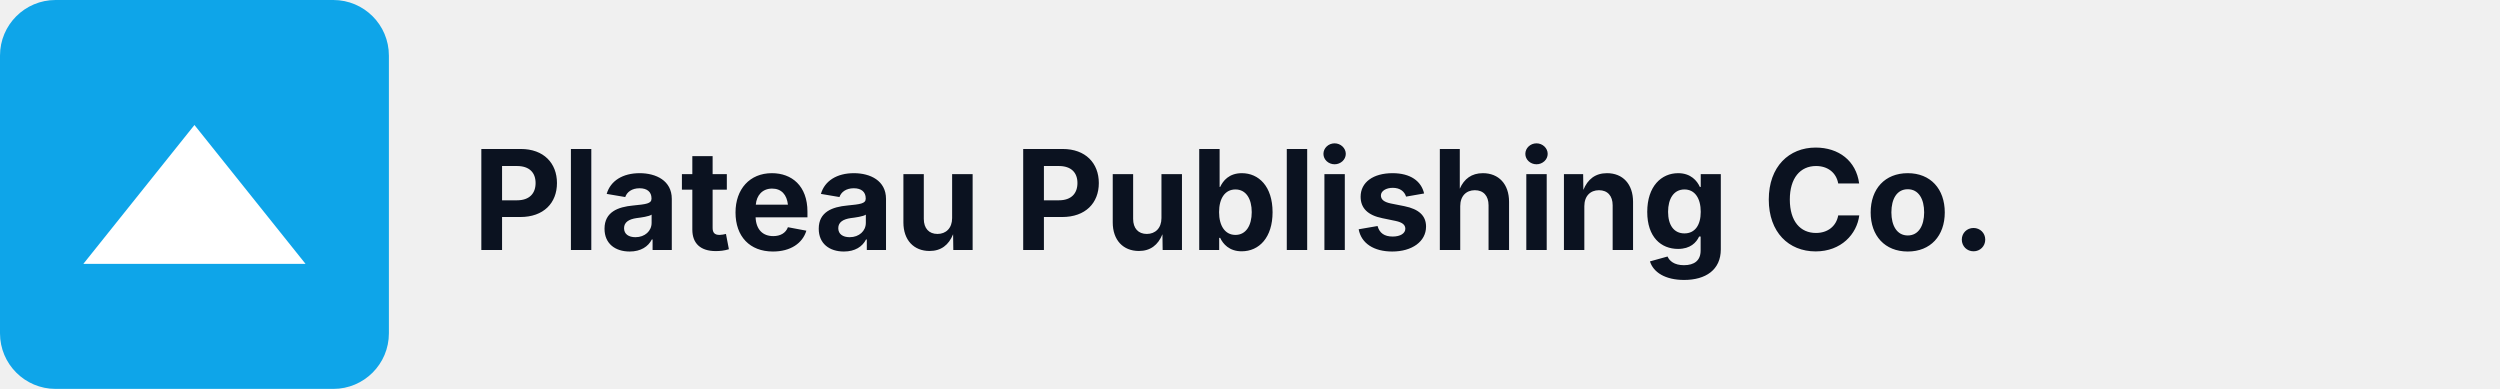
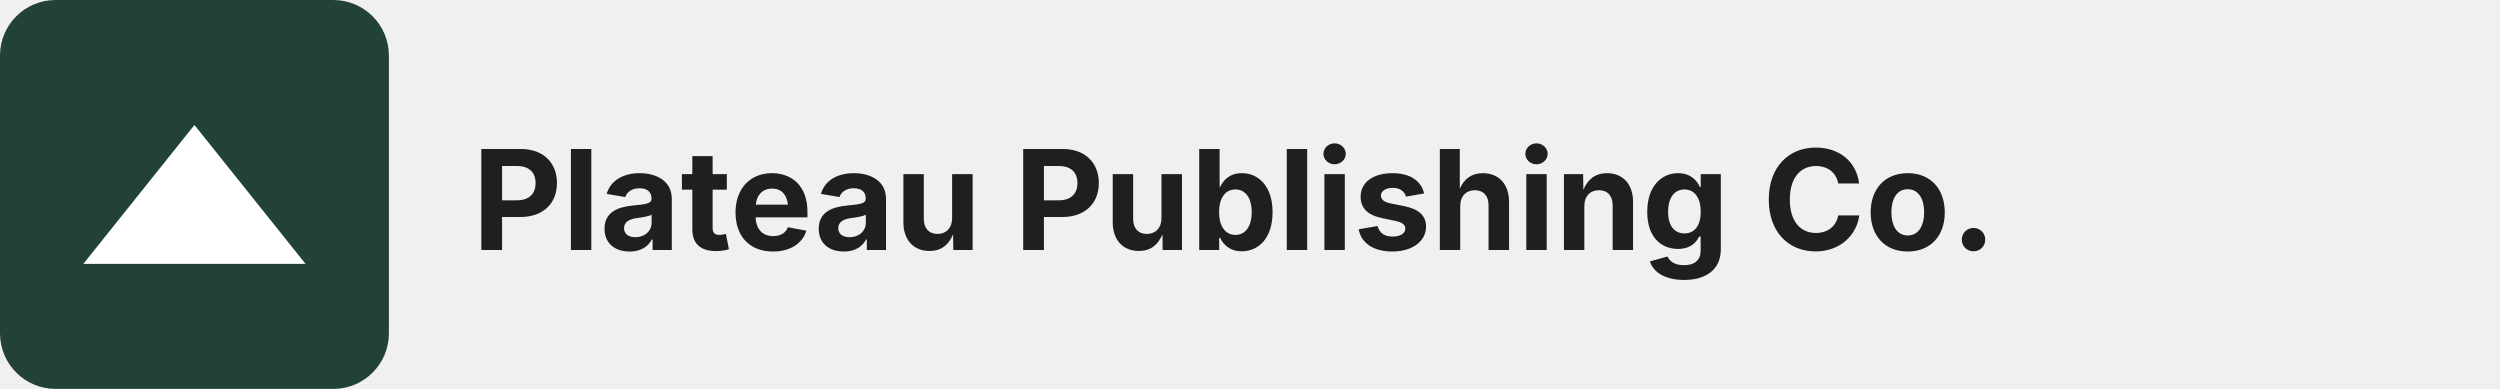
<svg xmlns="http://www.w3.org/2000/svg" width="180" height="28" viewBox="0 0 360 56" role="img" aria-label="Plateau Publishing Co. logo">
-   <rect rx="8" ry="8" x="0" y="0" width="56" height="56" fill="#0ea5e9" />
+   <rect rx="8" ry="8" x="0" y="0" width="56" height="56" fill="#234236" />
  <path d="M12 38 L28 18 L44 38 Z" fill="white" />
-   <text x="68" y="36" font-family="Inter, Arial, sans-serif" font-size="20" font-weight="700" fill="#0b1220">Plateau Publishing Co.</text>
+   <text x="68" y="36" font-family="Inter, Arial, sans-serif" font-size="20" font-weight="700" fill="#1f1f1f">Plateau Publishing Co.</text>
</svg>
